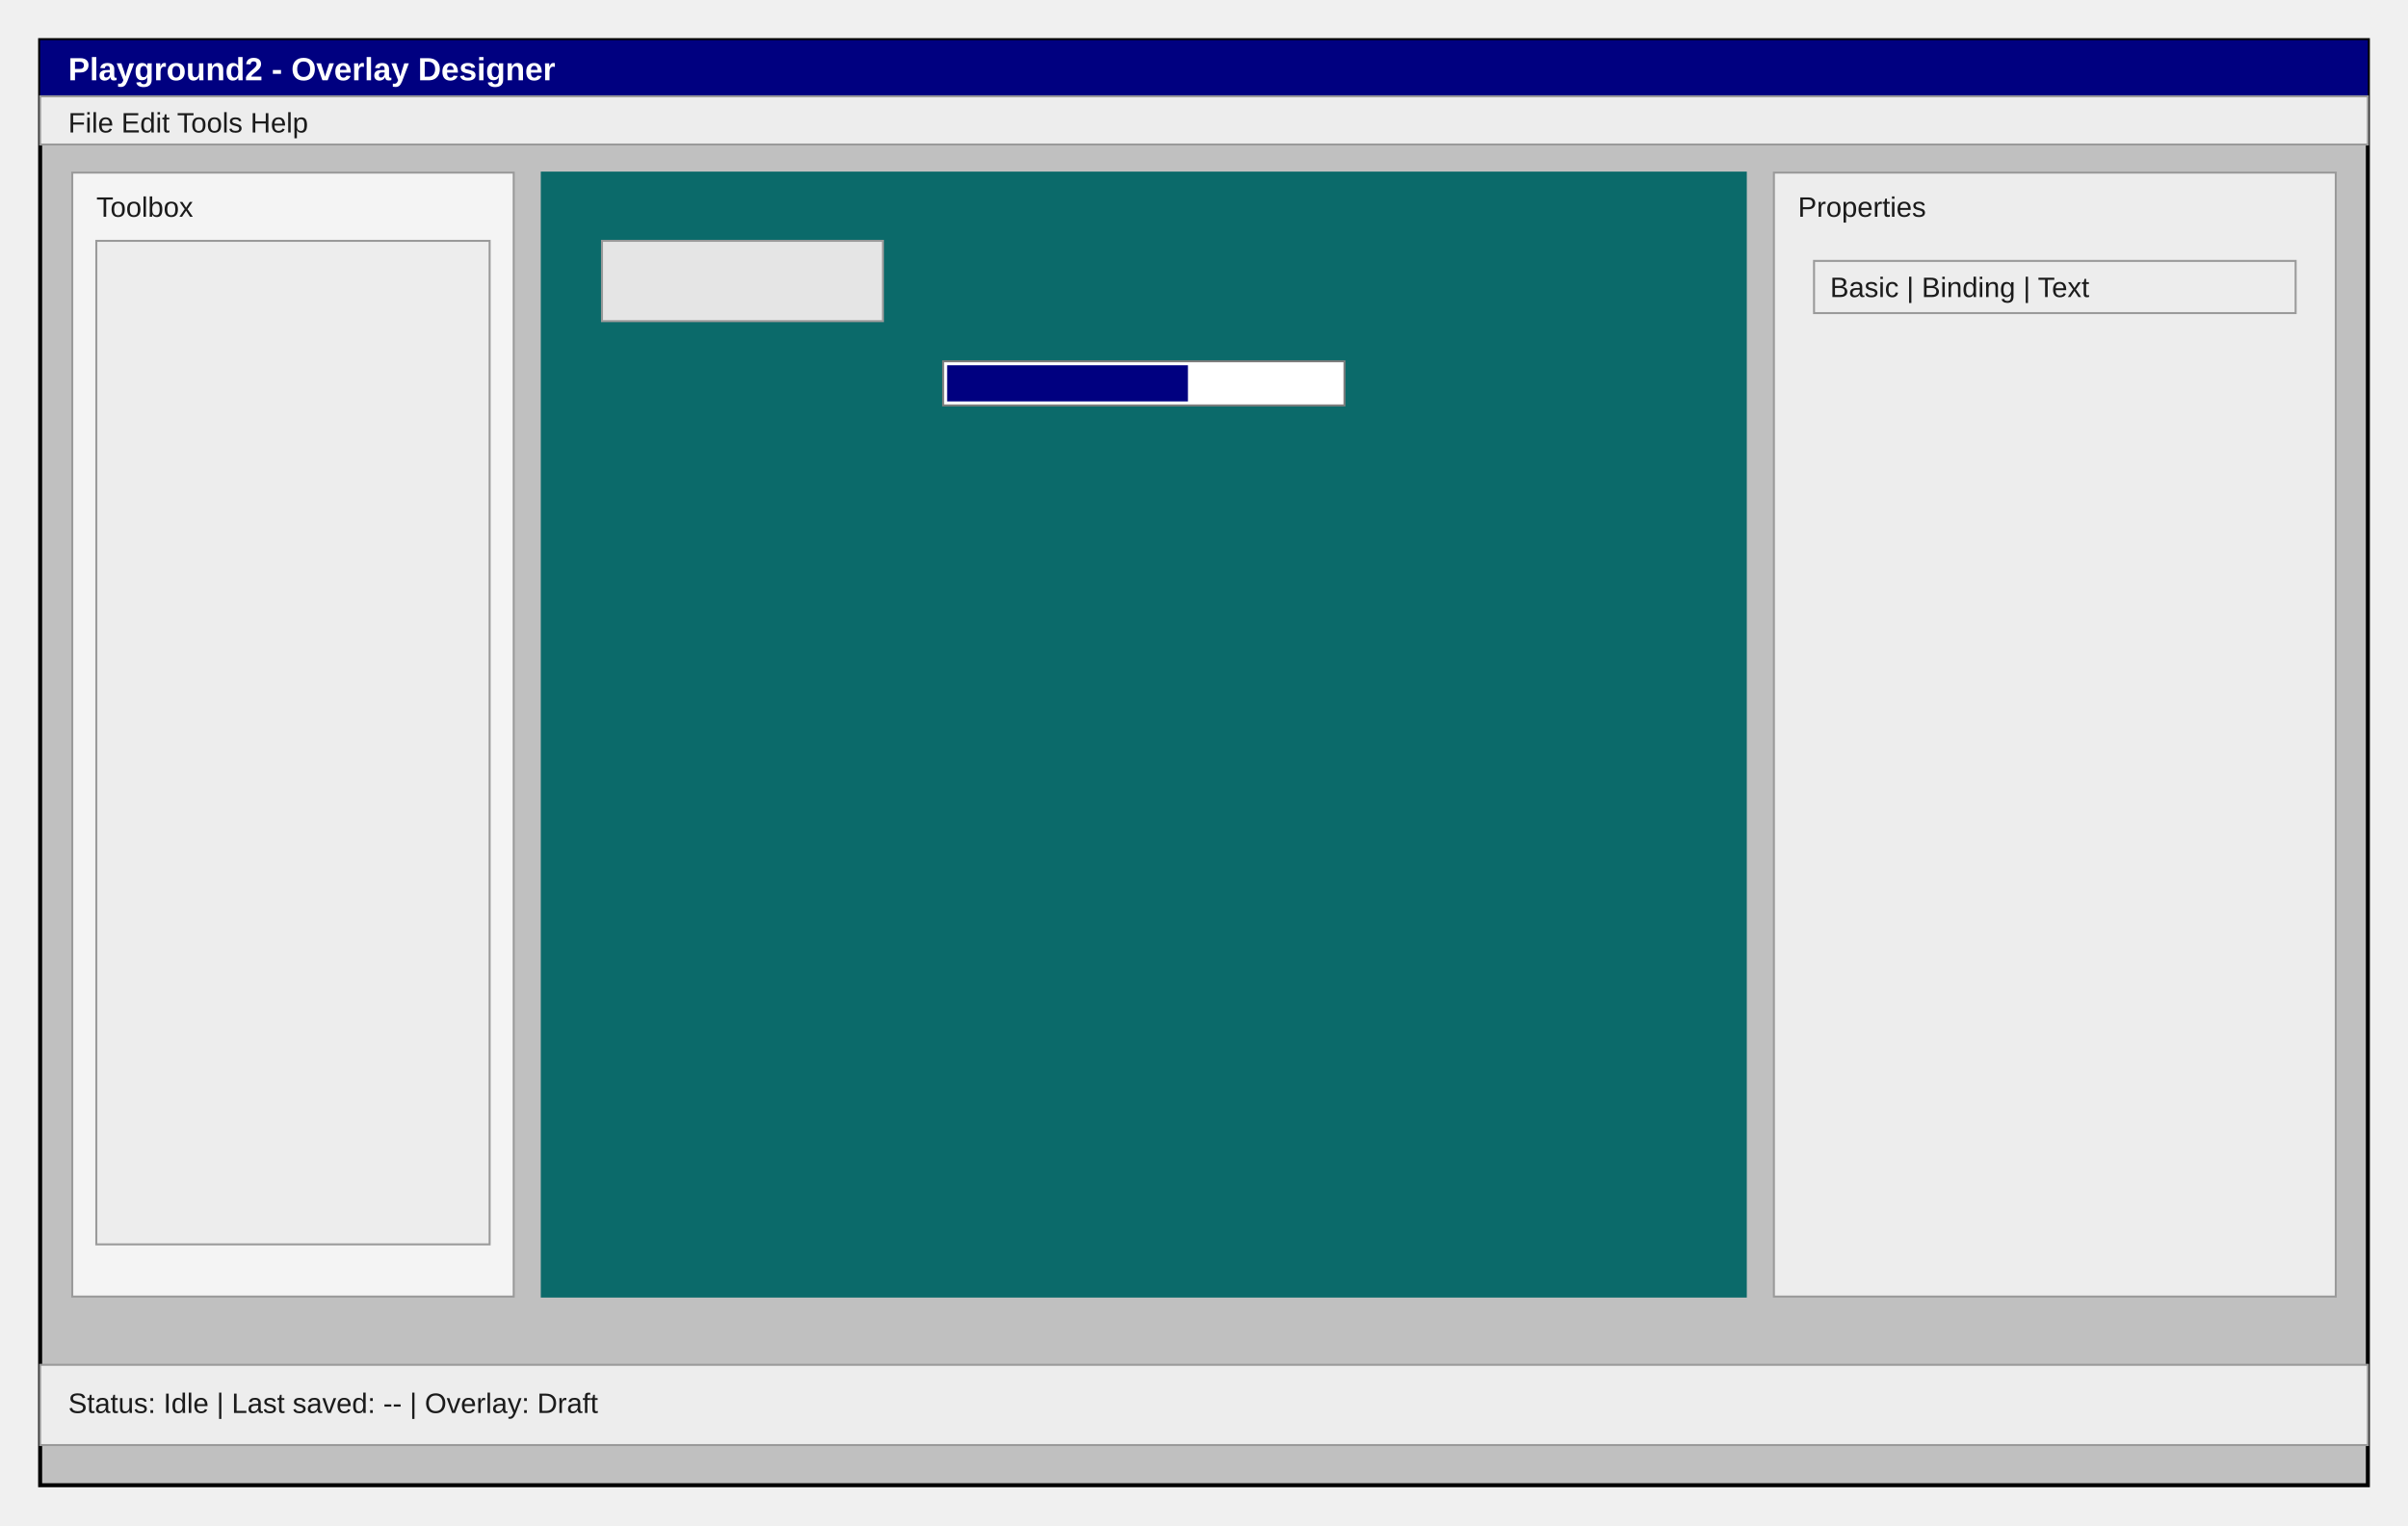
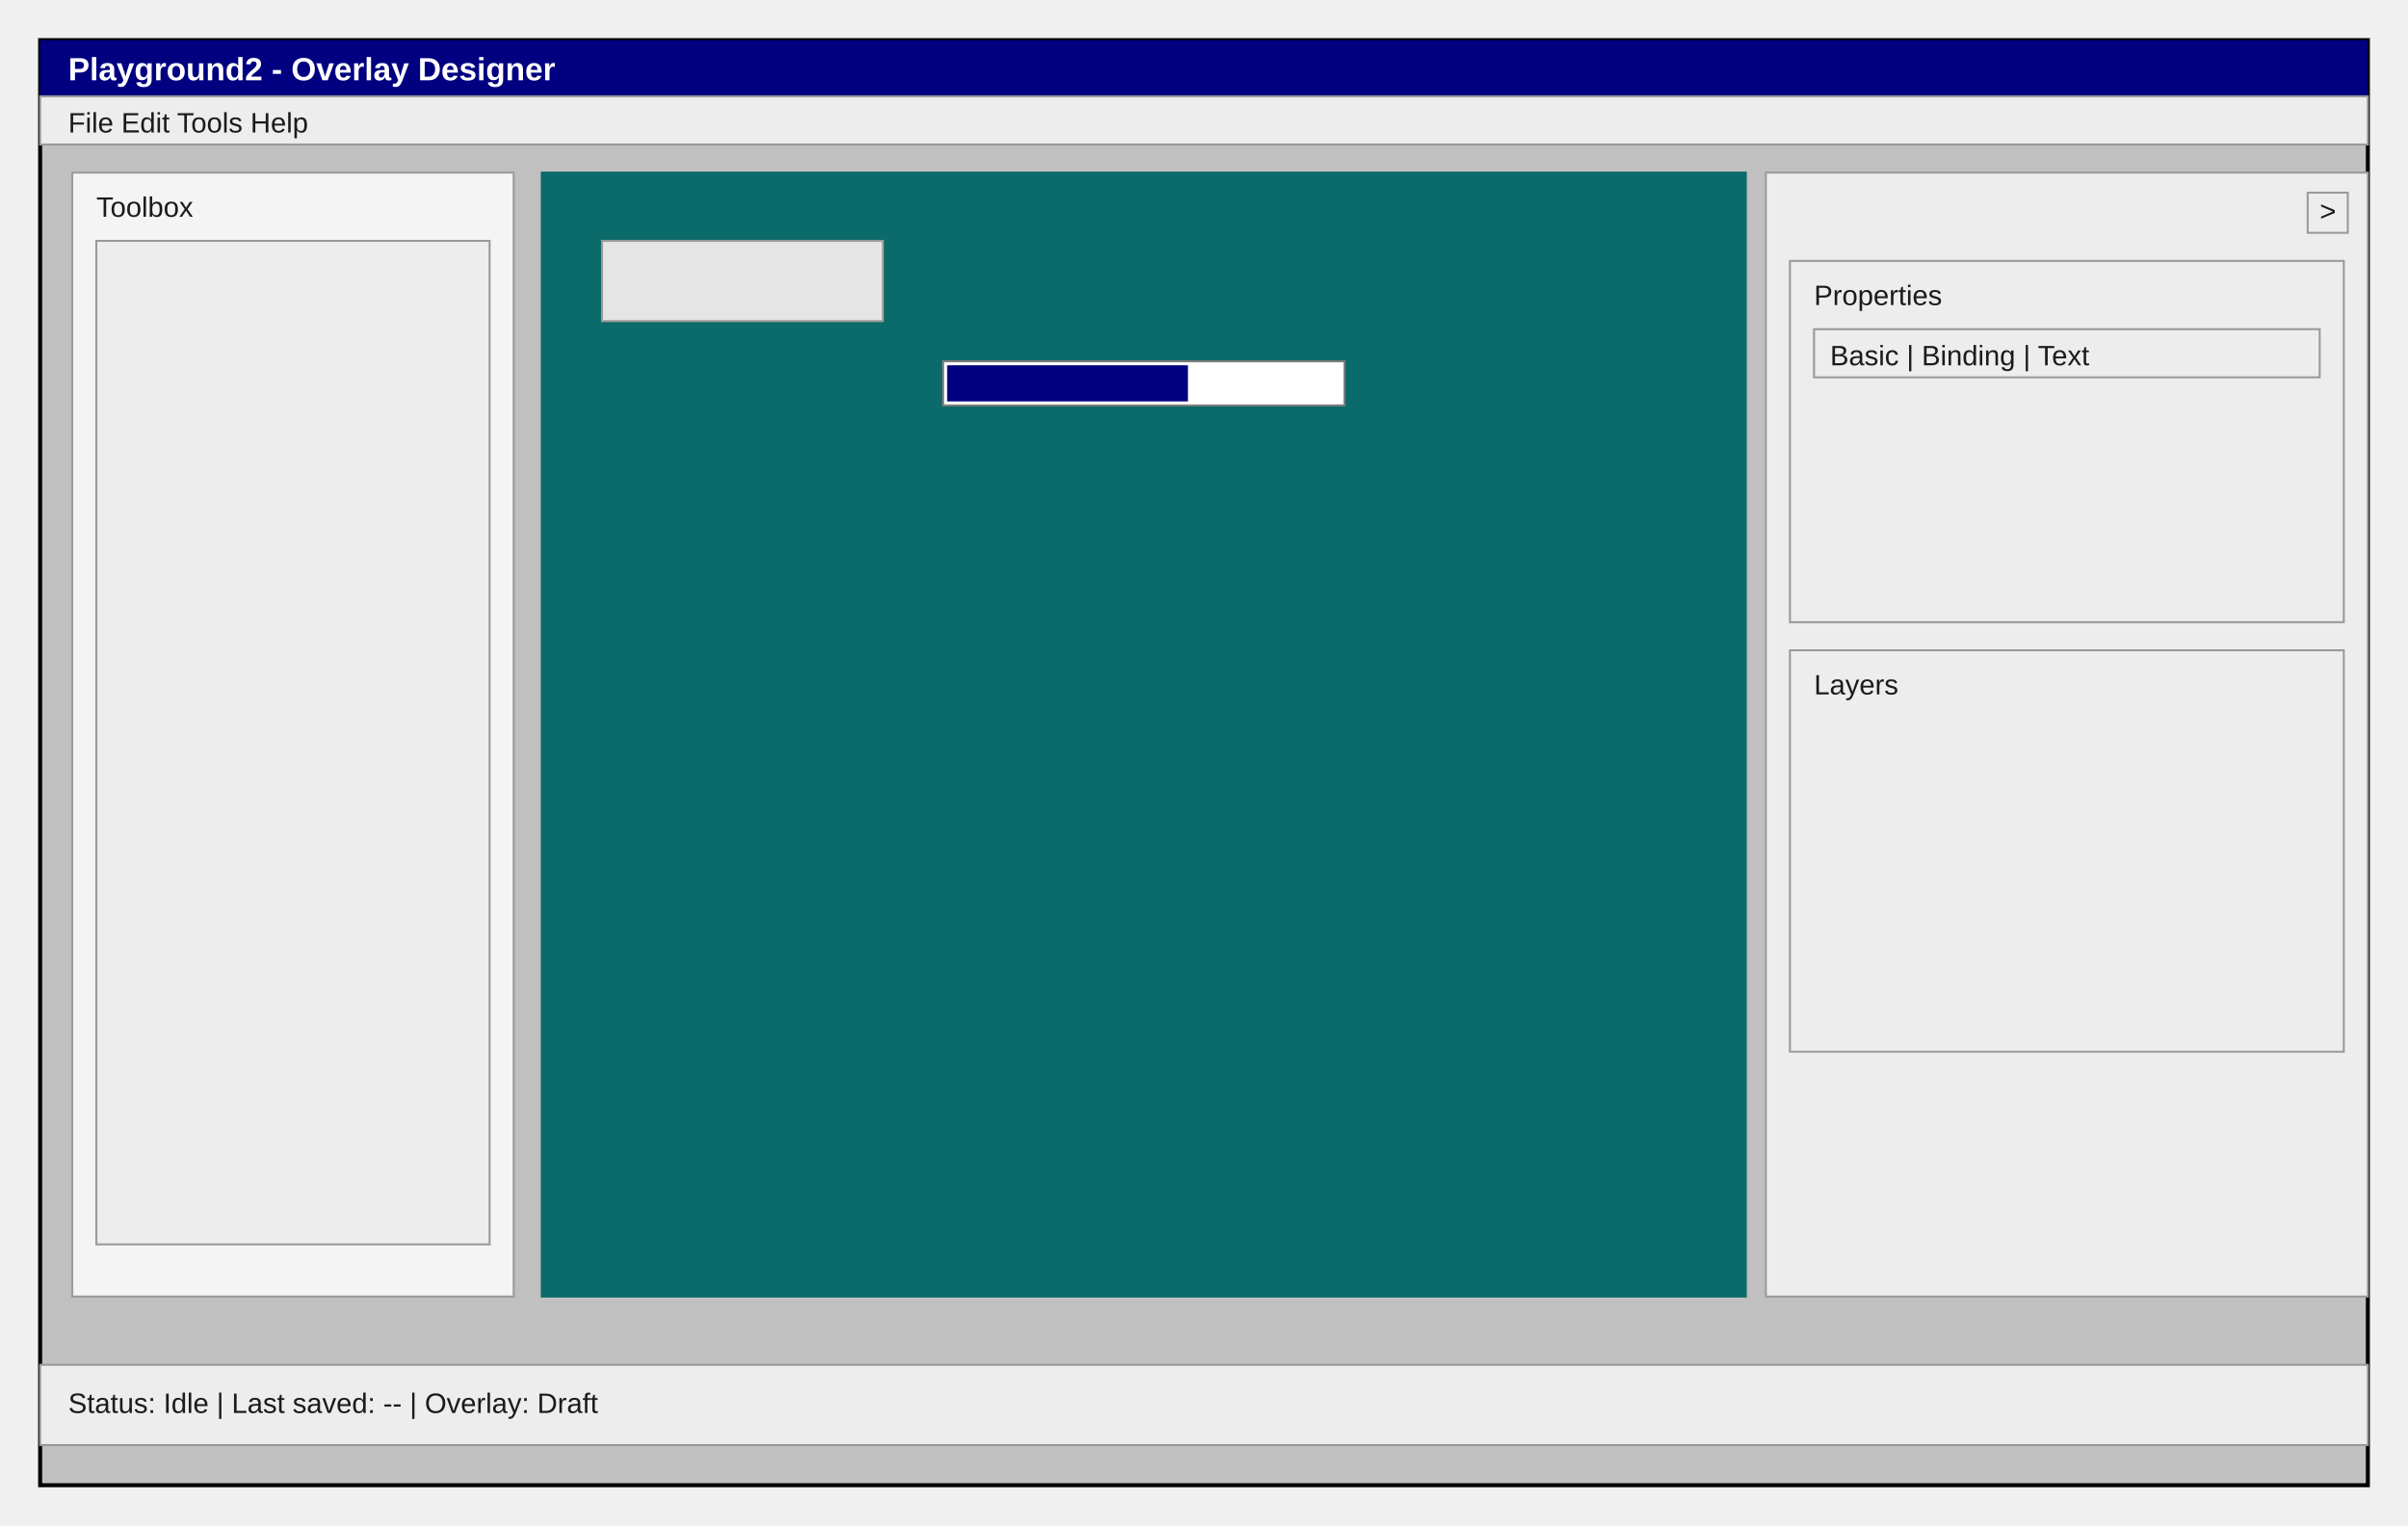
<svg xmlns="http://www.w3.org/2000/svg" width="1200" height="760" viewBox="0 0 1200 760">
  <defs>
    <style>
      .title { font: 600 16px 'Segoe UI', Arial, sans-serif; fill: #ffffff; }
      .text { font: 14px 'Segoe UI', Arial, sans-serif; fill: #1b1b1b; }
      .muted { font: 12px 'Segoe UI', Arial, sans-serif; fill: #5a5a5a; }
      .window { fill: #c0c0c0; stroke: #000; stroke-width: 2; }
      .titlebar { fill: #000080; }
      .panel { fill: #ededed; stroke: #9a9a9a; stroke-width: 1; }
      .canvas { fill: #0b6a6a; stroke: #0b6a6a; }
      .toolbox { fill: #f4f4f4; stroke: #9a9a9a; }
    </style>
  </defs>
  <rect x="20" y="20" width="1160" height="720" class="window" />
  <rect x="20" y="20" width="1160" height="28" class="titlebar" />
  <text x="34" y="40" class="title">Playground2 - Overlay Designer</text>
  <rect x="20" y="48" width="1160" height="24" class="panel" />
  <text x="34" y="66" class="text">File   Edit   Tools   Help</text>
  <rect x="36" y="86" width="220" height="560" class="toolbox" />
  <text x="48" y="108" class="text">Toolbox</text>
  <rect x="48" y="120" width="196" height="500" class="panel" />
  <rect x="270" y="86" width="600" height="560" class="canvas" />
  <rect x="300" y="120" width="140" height="40" fill="#e5e5e5" stroke="#9a9a9a" />
  <rect x="470" y="180" width="200" height="22" fill="#ffffff" stroke="#7d7d7d" />
  <rect x="472" y="182" width="120" height="18" fill="#000080" />
-   <rect x="884" y="86" width="280" height="560" class="panel" />
-   <text x="896" y="108" class="text">Properties</text>
-   <rect x="904" y="130" width="240" height="26" class="panel" />
-   <text x="912" y="148" class="text">Basic | Binding | Text</text>
+   <rect x="880" y="86" width="300" height="560" class="panel" />
+   <rect x="1150" y="96" width="20" height="20" class="panel" />
+   <text x="1156" y="110" class="text">&gt;</text>
+   <rect x="892" y="130" width="276" height="180" class="panel" />
+   <text x="904" y="152" class="text">Properties</text>
+   <rect x="904" y="164" width="252" height="24" class="panel" />
+   <text x="912" y="182" class="text">Basic | Binding | Text</text>
+   <rect x="892" y="324" width="276" height="200" class="panel" />
+   <text x="904" y="346" class="text">Layers</text>
  <rect x="20" y="680" width="1160" height="40" class="panel" />
  <text x="34" y="704" class="text">Status: Idle   |   Last saved: --   |   Overlay: Draft</text>
</svg>
